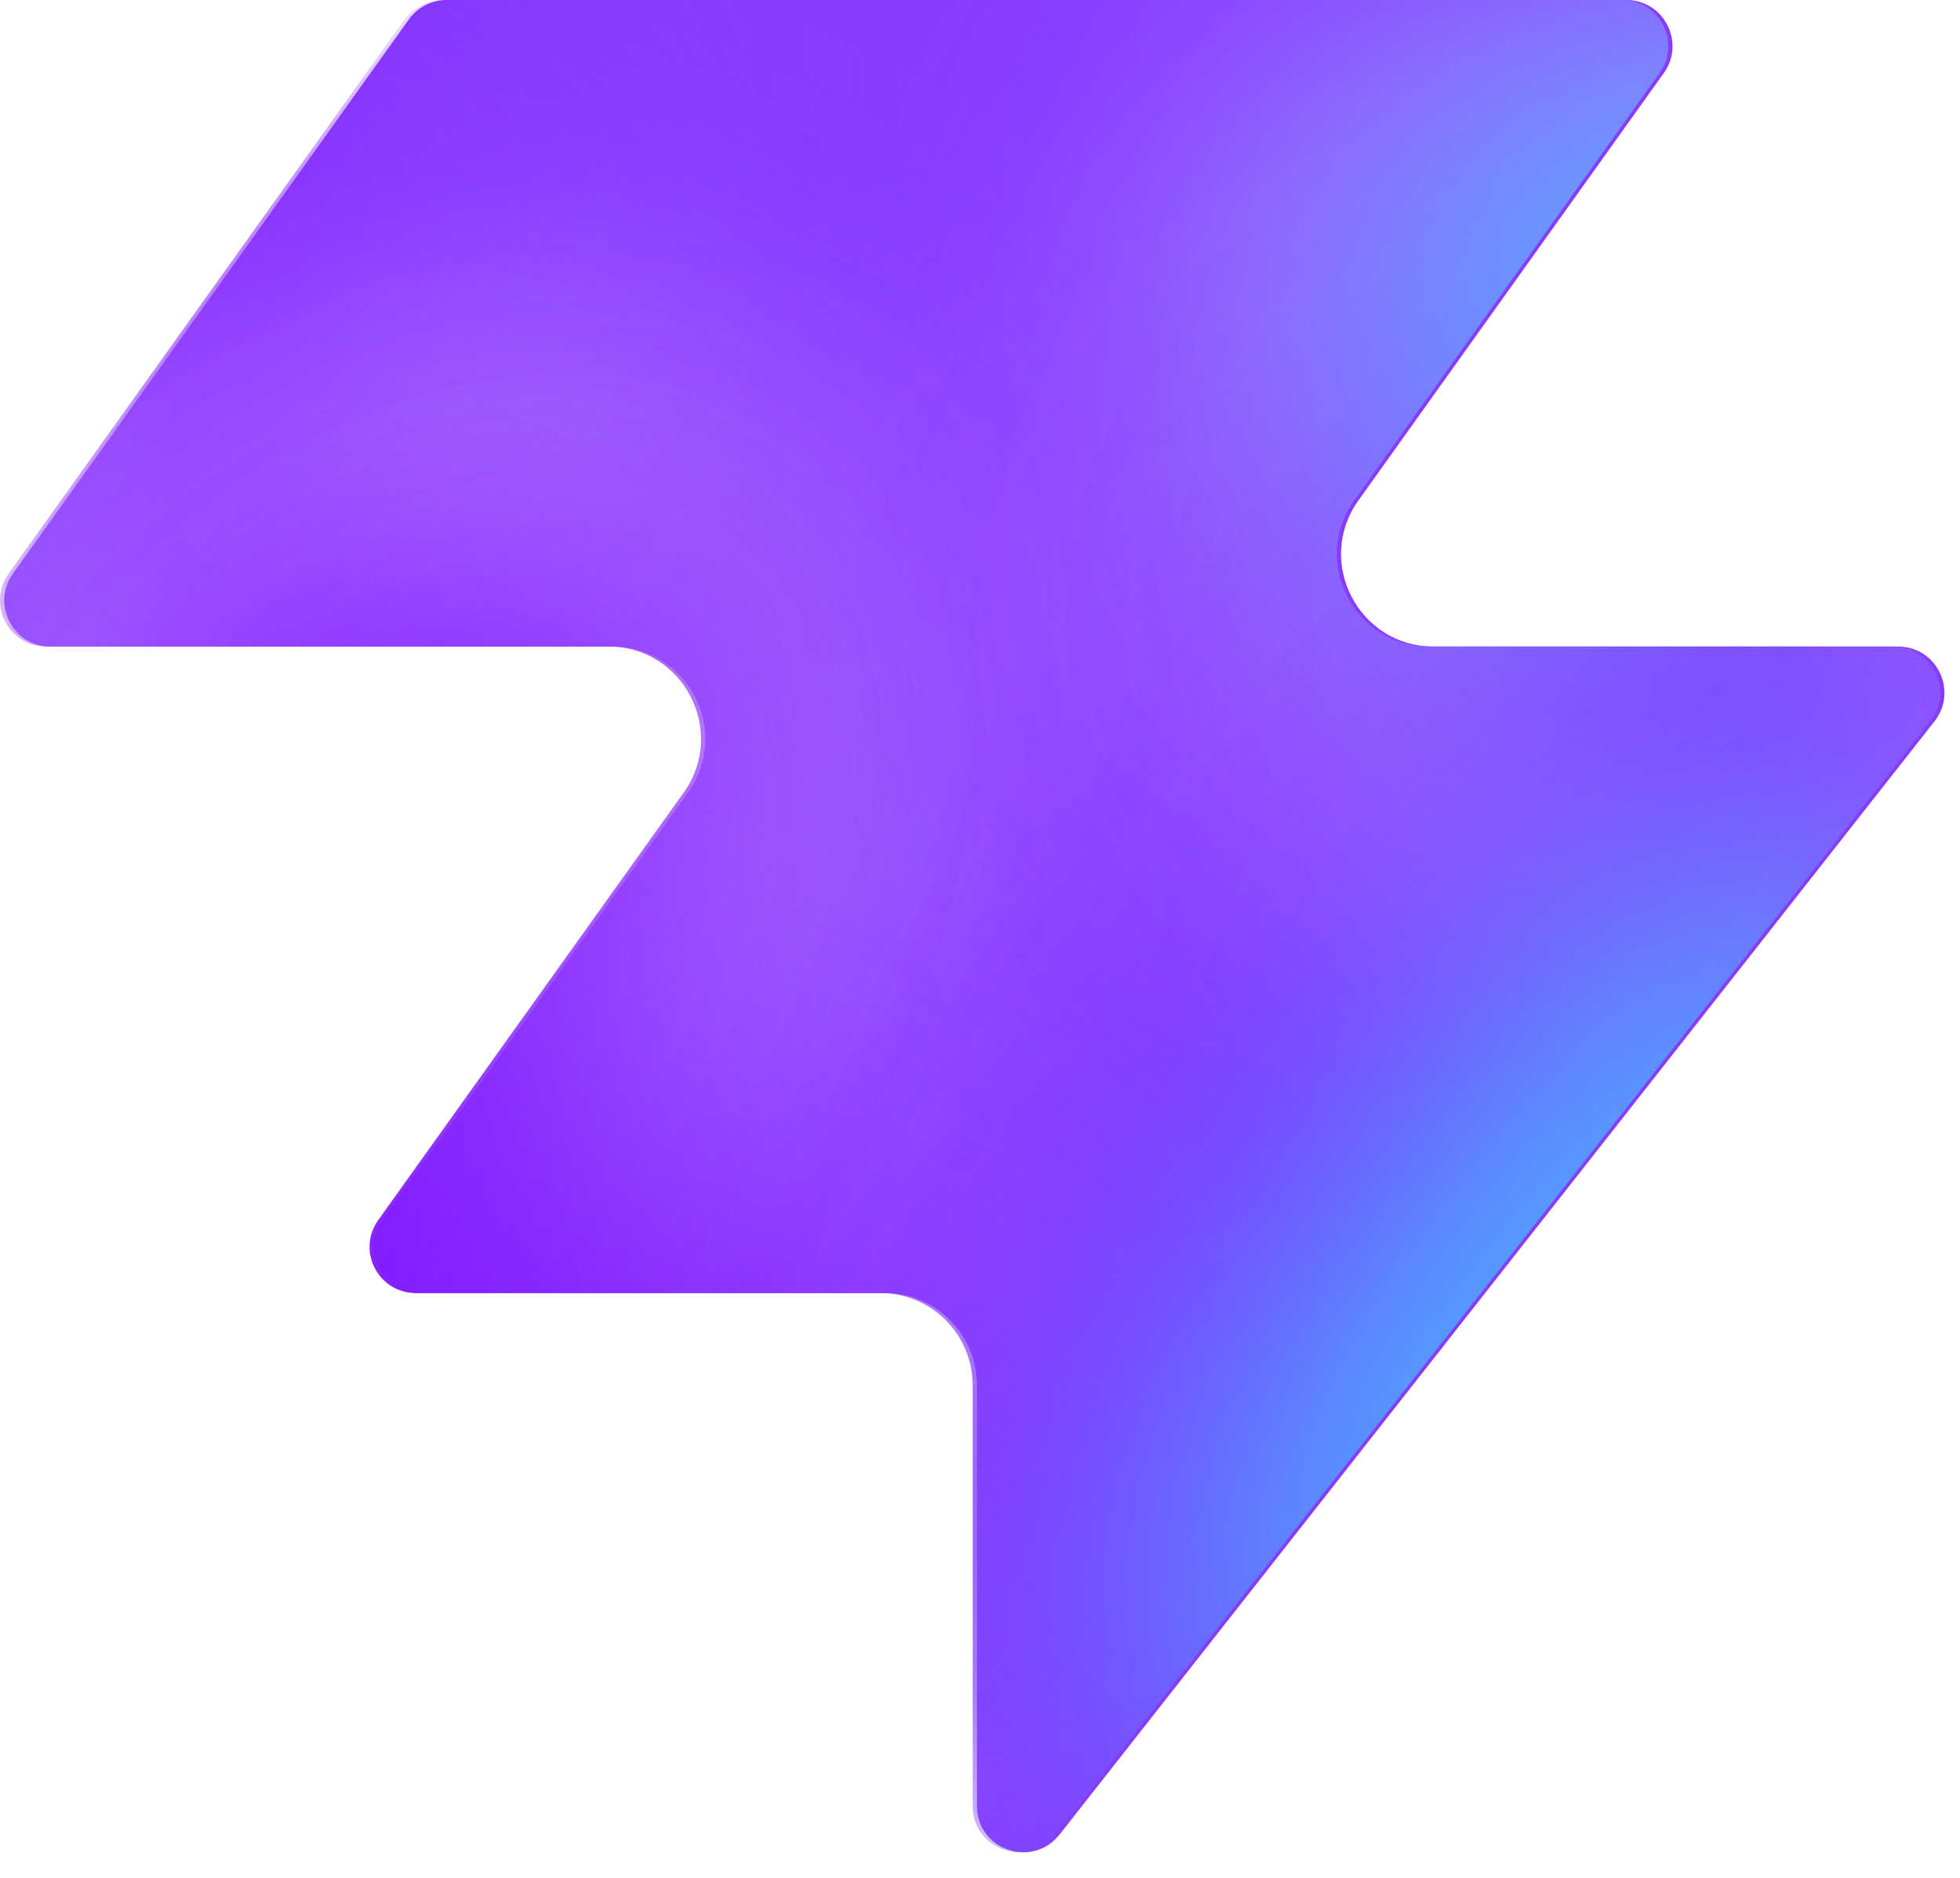
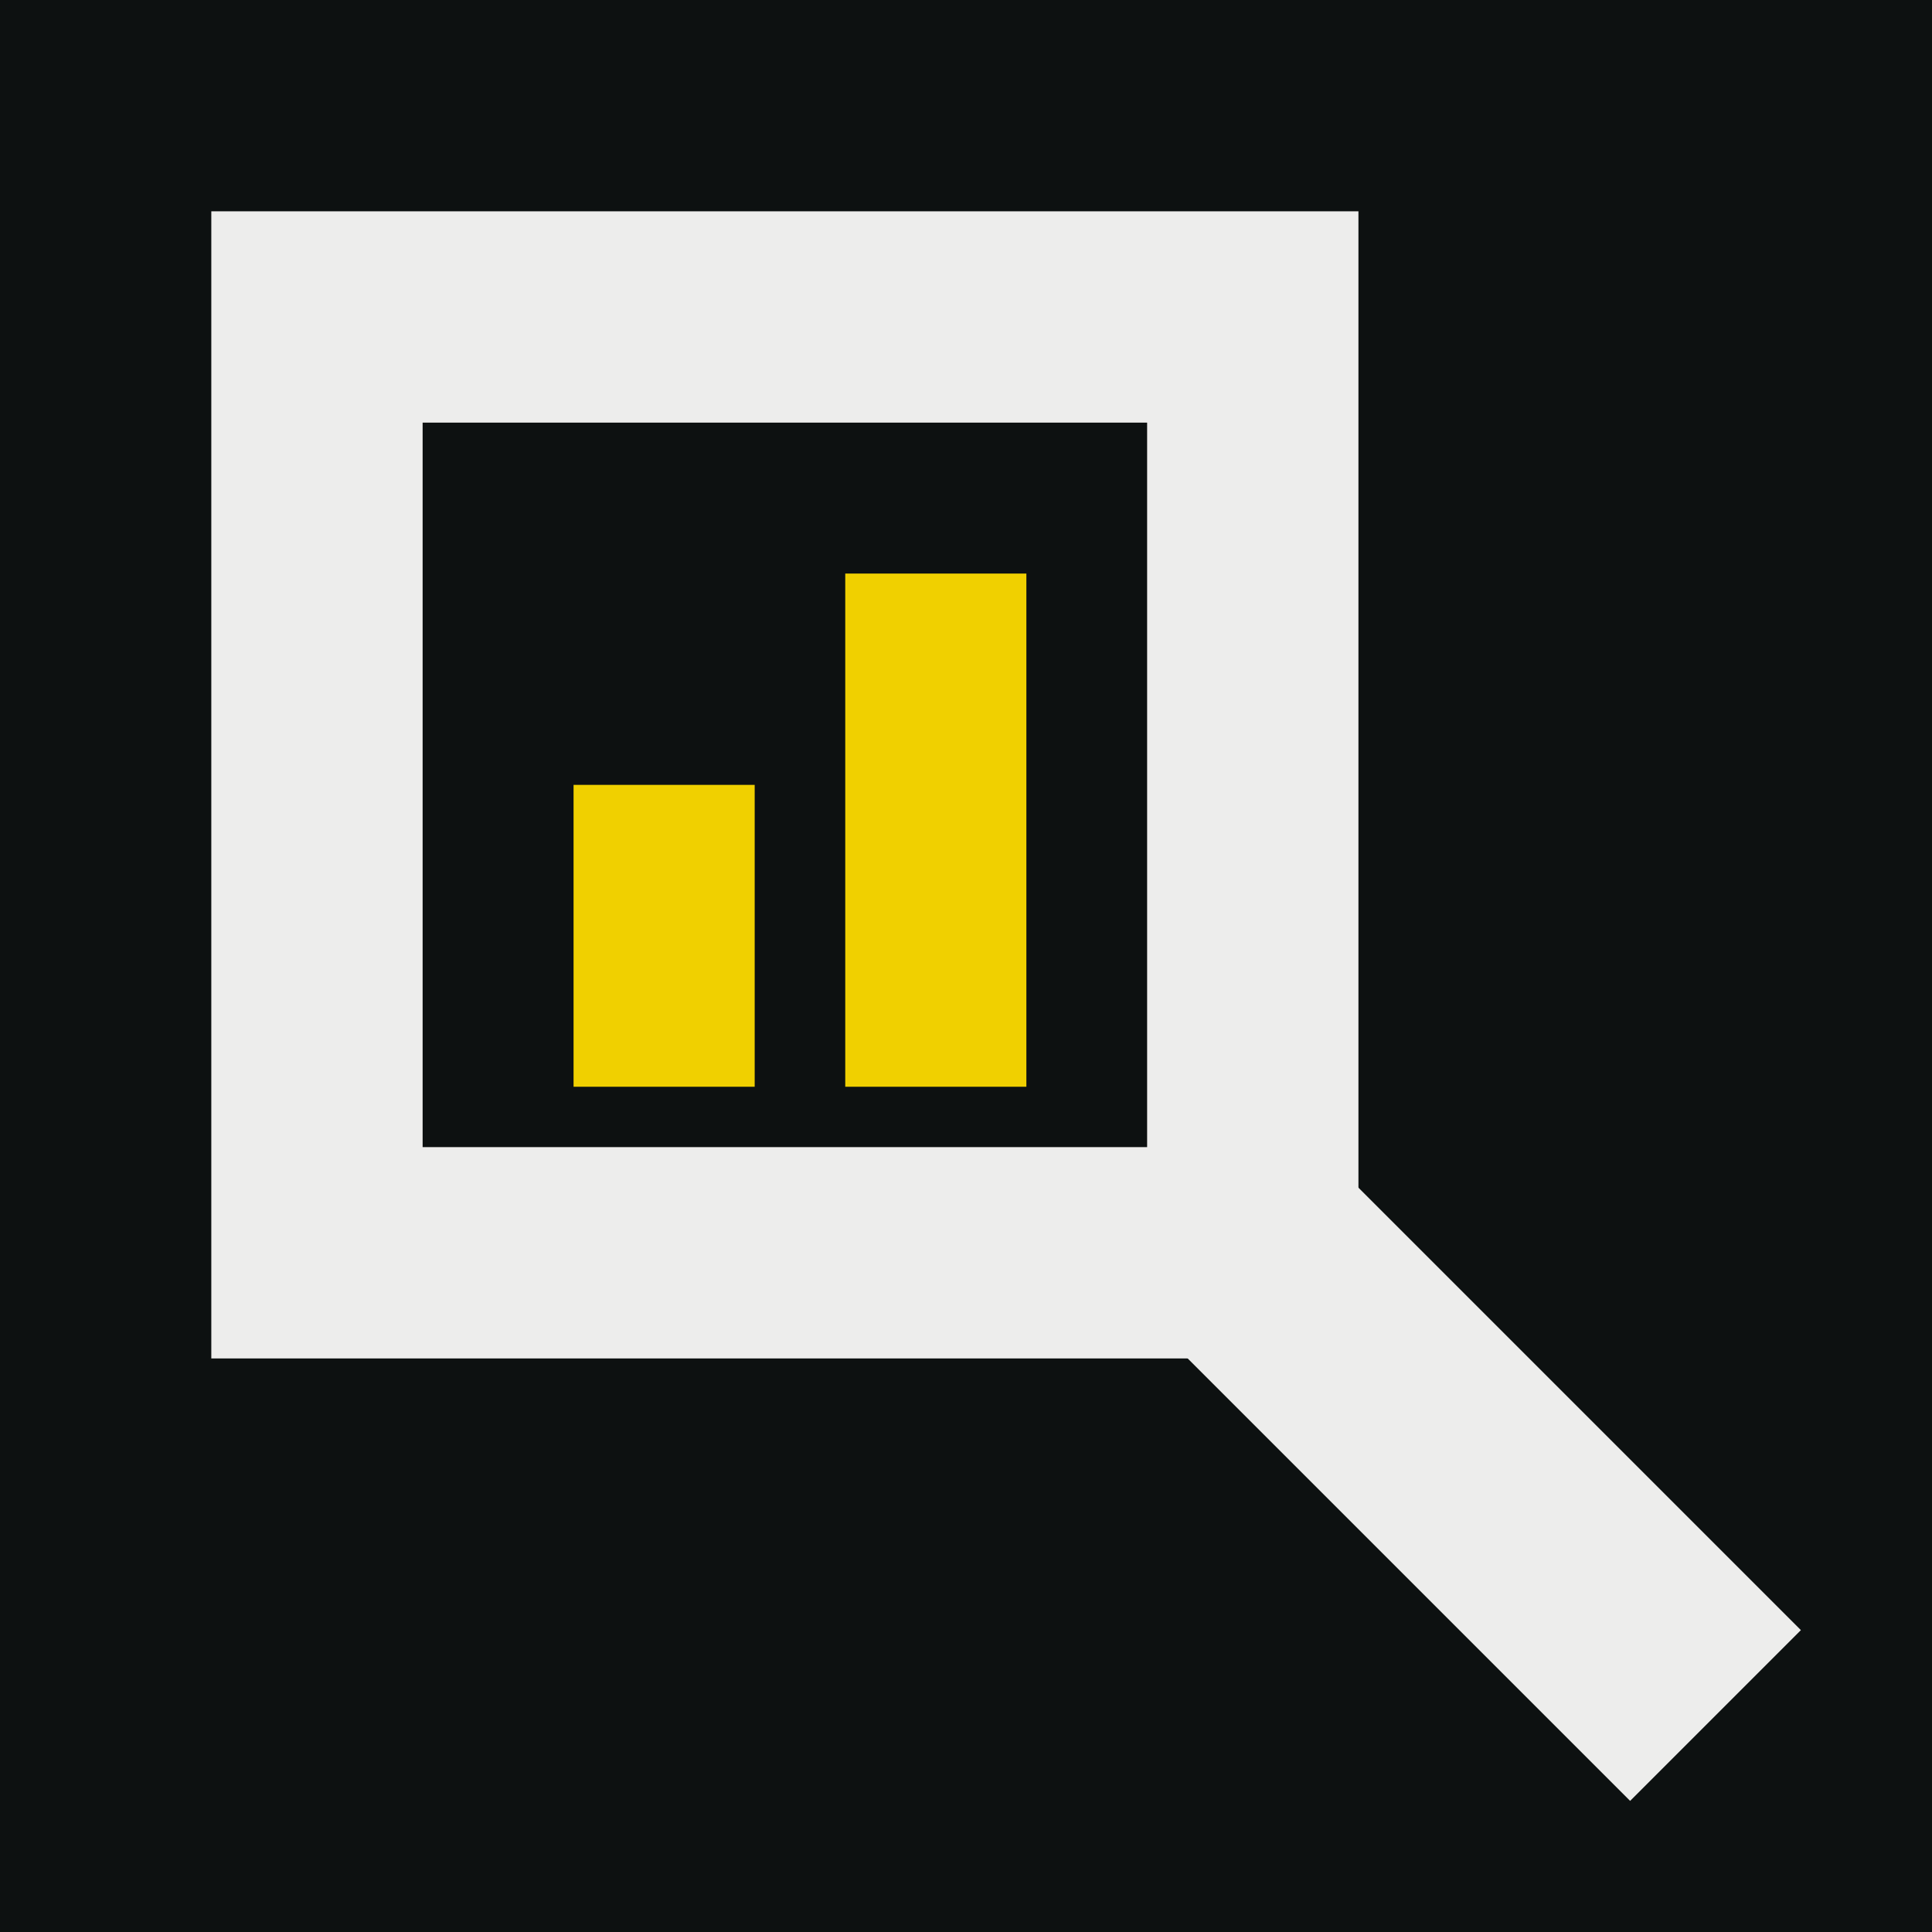
- <svg xmlns="http://www.w3.org/2000/svg" width="48" height="46" fill="none" viewBox="0 0 48 46">
-   <path fill="#863bff" d="M25.946 44.938c-.664.845-2.021.375-2.021-.698V33.937a2.26 2.26 0 0 0-2.262-2.262H10.287c-.92 0-1.456-1.04-.92-1.788l7.48-10.471c1.07-1.497 0-3.578-1.842-3.578H1.237c-.92 0-1.456-1.04-.92-1.788L10.013.474c.214-.297.556-.474.92-.474h28.894c.92 0 1.456 1.04.92 1.788l-7.48 10.471c-1.07 1.498 0 3.579 1.842 3.579h11.377c.943 0 1.473 1.088.89 1.83L25.947 44.94z" style="fill:#863bff;fill:color(display-p3 .525 .23 1);fill-opacity:1" />
-   <mask id="a" width="48" height="46" x="0" y="0" maskUnits="userSpaceOnUse" style="mask-type:alpha">
-     <path fill="#000" d="M25.842 44.938c-.664.844-2.021.375-2.021-.698V33.937a2.26 2.26 0 0 0-2.262-2.262H10.183c-.92 0-1.456-1.04-.92-1.788l7.48-10.471c1.07-1.498 0-3.579-1.842-3.579H1.133c-.92 0-1.456-1.04-.92-1.787L9.91.473c.214-.297.556-.474.92-.474h28.894c.92 0 1.456 1.04.92 1.788l-7.48 10.471c-1.07 1.498 0 3.578 1.842 3.578h11.377c.943 0 1.473 1.088.89 1.832L25.843 44.94z" style="fill:#000;fill-opacity:1" />
-   </mask>
-   <g mask="url(#a)">
-     <g filter="url(#b)">
-       <ellipse cx="5.508" cy="14.704" fill="#ede6ff" rx="5.508" ry="14.704" style="fill:#ede6ff;fill:color(display-p3 .927 .903 1);fill-opacity:1" transform="matrix(.00324 1 1 -.00324 -4.47 31.516)" />
-     </g>
-     <g filter="url(#c)">
-       <ellipse cx="10.399" cy="29.851" fill="#ede6ff" rx="10.399" ry="29.851" style="fill:#ede6ff;fill:color(display-p3 .927 .903 1);fill-opacity:1" transform="matrix(.00324 1 1 -.00324 -39.328 7.883)" />
-     </g>
-     <g filter="url(#d)">
-       <ellipse cx="5.508" cy="30.487" fill="#7e14ff" rx="5.508" ry="30.487" style="fill:#7e14ff;fill:color(display-p3 .492 .077 1);fill-opacity:1" transform="rotate(89.814 -25.913 -14.639)scale(1 -1)" />
-     </g>
-     <g filter="url(#e)">
-       <ellipse cx="5.508" cy="30.599" fill="#7e14ff" rx="5.508" ry="30.599" style="fill:#7e14ff;fill:color(display-p3 .492 .077 1);fill-opacity:1" transform="rotate(89.814 -32.644 -3.334)scale(1 -1)" />
-     </g>
-     <g filter="url(#f)">
-       <ellipse cx="5.508" cy="30.599" fill="#7e14ff" rx="5.508" ry="30.599" style="fill:#7e14ff;fill:color(display-p3 .492 .077 1);fill-opacity:1" transform="matrix(.00324 1 1 -.00324 -34.34 30.47)" />
-     </g>
-     <g filter="url(#g)">
-       <ellipse cx="14.072" cy="22.078" fill="#ede6ff" rx="14.072" ry="22.078" style="fill:#ede6ff;fill:color(display-p3 .927 .903 1);fill-opacity:1" transform="rotate(93.35 24.506 48.493)scale(-1 1)" />
-     </g>
-     <g filter="url(#h)">
-       <ellipse cx="3.47" cy="21.501" fill="#7e14ff" rx="3.47" ry="21.501" style="fill:#7e14ff;fill:color(display-p3 .492 .077 1);fill-opacity:1" transform="rotate(89.009 28.708 47.59)scale(-1 1)" />
-     </g>
-     <g filter="url(#i)">
-       <ellipse cx="3.47" cy="21.501" fill="#7e14ff" rx="3.47" ry="21.501" style="fill:#7e14ff;fill:color(display-p3 .492 .077 1);fill-opacity:1" transform="rotate(89.009 28.708 47.59)scale(-1 1)" />
-     </g>
-     <g filter="url(#j)">
-       <ellipse cx=".387" cy="8.972" fill="#7e14ff" rx="4.407" ry="29.108" style="fill:#7e14ff;fill:color(display-p3 .492 .077 1);fill-opacity:1" transform="rotate(39.51 .387 8.972)" />
-     </g>
-     <g filter="url(#k)">
-       <ellipse cx="47.523" cy="-6.092" fill="#7e14ff" rx="4.407" ry="29.108" style="fill:#7e14ff;fill:color(display-p3 .492 .077 1);fill-opacity:1" transform="rotate(37.892 47.523 -6.092)" />
-     </g>
-     <g filter="url(#l)">
-       <ellipse cx="41.412" cy="6.333" fill="#47bfff" rx="5.971" ry="9.665" style="fill:#47bfff;fill:color(display-p3 .28 .748 1);fill-opacity:1" transform="rotate(37.892 41.412 6.333)" />
-     </g>
-     <g filter="url(#m)">
-       <ellipse cx="-1.879" cy="38.332" fill="#7e14ff" rx="4.407" ry="29.108" style="fill:#7e14ff;fill:color(display-p3 .492 .077 1);fill-opacity:1" transform="rotate(37.892 -1.88 38.332)" />
-     </g>
-     <g filter="url(#n)">
-       <ellipse cx="-1.879" cy="38.332" fill="#7e14ff" rx="4.407" ry="29.108" style="fill:#7e14ff;fill:color(display-p3 .492 .077 1);fill-opacity:1" transform="rotate(37.892 -1.88 38.332)" />
-     </g>
-     <g filter="url(#o)">
-       <ellipse cx="35.651" cy="29.907" fill="#7e14ff" rx="4.407" ry="29.108" style="fill:#7e14ff;fill:color(display-p3 .492 .077 1);fill-opacity:1" transform="rotate(37.892 35.651 29.907)" />
-     </g>
-     <g filter="url(#p)">
-       <ellipse cx="38.418" cy="32.4" fill="#47bfff" rx="5.971" ry="15.297" style="fill:#47bfff;fill:color(display-p3 .28 .748 1);fill-opacity:1" transform="rotate(37.892 38.418 32.4)" />
-     </g>
+ <svg xmlns="http://www.w3.org/2000/svg" viewBox="0 0 64 64">
+   <rect width="64" height="64" fill="#0d1111" />
+   <rect x="10.5" y="10.5" width="31" height="31" fill="none" stroke="#ededec" stroke-width="7" />
+   <g fill="#f0d000">
+     <rect x="19" y="26" width="6" height="10" />
+     <rect x="28" y="19" width="6" height="17" />
  </g>
-   <defs>
-     <filter id="b" width="60.045" height="41.654" x="-19.77" y="16.149" color-interpolation-filters="sRGB" filterUnits="userSpaceOnUse">
-       <feFlood flood-opacity="0" result="BackgroundImageFix" />
-       <feBlend in="SourceGraphic" in2="BackgroundImageFix" result="shape" />
-       <feGaussianBlur result="effect1_foregroundBlur_2002_17158" stdDeviation="7.659" />
-     </filter>
-     <filter id="c" width="90.34" height="51.437" x="-54.613" y="-7.533" color-interpolation-filters="sRGB" filterUnits="userSpaceOnUse">
-       <feFlood flood-opacity="0" result="BackgroundImageFix" />
-       <feBlend in="SourceGraphic" in2="BackgroundImageFix" result="shape" />
-       <feGaussianBlur result="effect1_foregroundBlur_2002_17158" stdDeviation="7.659" />
-     </filter>
-     <filter id="d" width="79.355" height="29.4" x="-49.64" y="2.03" color-interpolation-filters="sRGB" filterUnits="userSpaceOnUse">
-       <feFlood flood-opacity="0" result="BackgroundImageFix" />
-       <feBlend in="SourceGraphic" in2="BackgroundImageFix" result="shape" />
-       <feGaussianBlur result="effect1_foregroundBlur_2002_17158" stdDeviation="4.596" />
-     </filter>
-     <filter id="e" width="79.579" height="29.4" x="-45.045" y="20.029" color-interpolation-filters="sRGB" filterUnits="userSpaceOnUse">
-       <feFlood flood-opacity="0" result="BackgroundImageFix" />
-       <feBlend in="SourceGraphic" in2="BackgroundImageFix" result="shape" />
-       <feGaussianBlur result="effect1_foregroundBlur_2002_17158" stdDeviation="4.596" />
-     </filter>
-     <filter id="f" width="79.579" height="29.4" x="-43.513" y="21.178" color-interpolation-filters="sRGB" filterUnits="userSpaceOnUse">
-       <feFlood flood-opacity="0" result="BackgroundImageFix" />
-       <feBlend in="SourceGraphic" in2="BackgroundImageFix" result="shape" />
-       <feGaussianBlur result="effect1_foregroundBlur_2002_17158" stdDeviation="4.596" />
-     </filter>
-     <filter id="g" width="74.749" height="58.852" x="15.756" y="-17.901" color-interpolation-filters="sRGB" filterUnits="userSpaceOnUse">
-       <feFlood flood-opacity="0" result="BackgroundImageFix" />
-       <feBlend in="SourceGraphic" in2="BackgroundImageFix" result="shape" />
-       <feGaussianBlur result="effect1_foregroundBlur_2002_17158" stdDeviation="7.659" />
-     </filter>
-     <filter id="h" width="61.377" height="25.362" x="23.548" y="2.284" color-interpolation-filters="sRGB" filterUnits="userSpaceOnUse">
-       <feFlood flood-opacity="0" result="BackgroundImageFix" />
-       <feBlend in="SourceGraphic" in2="BackgroundImageFix" result="shape" />
-       <feGaussianBlur result="effect1_foregroundBlur_2002_17158" stdDeviation="4.596" />
-     </filter>
-     <filter id="i" width="61.377" height="25.362" x="23.548" y="2.284" color-interpolation-filters="sRGB" filterUnits="userSpaceOnUse">
-       <feFlood flood-opacity="0" result="BackgroundImageFix" />
-       <feBlend in="SourceGraphic" in2="BackgroundImageFix" result="shape" />
-       <feGaussianBlur result="effect1_foregroundBlur_2002_17158" stdDeviation="4.596" />
-     </filter>
-     <filter id="j" width="56.045" height="63.649" x="-27.636" y="-22.853" color-interpolation-filters="sRGB" filterUnits="userSpaceOnUse">
-       <feFlood flood-opacity="0" result="BackgroundImageFix" />
-       <feBlend in="SourceGraphic" in2="BackgroundImageFix" result="shape" />
-       <feGaussianBlur result="effect1_foregroundBlur_2002_17158" stdDeviation="4.596" />
-     </filter>
-     <filter id="k" width="54.814" height="64.646" x="20.116" y="-38.415" color-interpolation-filters="sRGB" filterUnits="userSpaceOnUse">
-       <feFlood flood-opacity="0" result="BackgroundImageFix" />
-       <feBlend in="SourceGraphic" in2="BackgroundImageFix" result="shape" />
-       <feGaussianBlur result="effect1_foregroundBlur_2002_17158" stdDeviation="4.596" />
-     </filter>
-     <filter id="l" width="33.541" height="35.313" x="24.641" y="-11.323" color-interpolation-filters="sRGB" filterUnits="userSpaceOnUse">
-       <feFlood flood-opacity="0" result="BackgroundImageFix" />
-       <feBlend in="SourceGraphic" in2="BackgroundImageFix" result="shape" />
-       <feGaussianBlur result="effect1_foregroundBlur_2002_17158" stdDeviation="4.596" />
-     </filter>
-     <filter id="m" width="54.814" height="64.646" x="-29.286" y="6.009" color-interpolation-filters="sRGB" filterUnits="userSpaceOnUse">
-       <feFlood flood-opacity="0" result="BackgroundImageFix" />
-       <feBlend in="SourceGraphic" in2="BackgroundImageFix" result="shape" />
-       <feGaussianBlur result="effect1_foregroundBlur_2002_17158" stdDeviation="4.596" />
-     </filter>
-     <filter id="n" width="54.814" height="64.646" x="-29.286" y="6.009" color-interpolation-filters="sRGB" filterUnits="userSpaceOnUse">
-       <feFlood flood-opacity="0" result="BackgroundImageFix" />
-       <feBlend in="SourceGraphic" in2="BackgroundImageFix" result="shape" />
-       <feGaussianBlur result="effect1_foregroundBlur_2002_17158" stdDeviation="4.596" />
-     </filter>
-     <filter id="o" width="54.814" height="64.646" x="8.244" y="-2.416" color-interpolation-filters="sRGB" filterUnits="userSpaceOnUse">
-       <feFlood flood-opacity="0" result="BackgroundImageFix" />
-       <feBlend in="SourceGraphic" in2="BackgroundImageFix" result="shape" />
-       <feGaussianBlur result="effect1_foregroundBlur_2002_17158" stdDeviation="4.596" />
-     </filter>
-     <filter id="p" width="39.409" height="43.623" x="18.713" y="10.588" color-interpolation-filters="sRGB" filterUnits="userSpaceOnUse">
-       <feFlood flood-opacity="0" result="BackgroundImageFix" />
-       <feBlend in="SourceGraphic" in2="BackgroundImageFix" result="shape" />
-       <feGaussianBlur result="effect1_foregroundBlur_2002_17158" stdDeviation="4.596" />
-     </filter>
-   </defs>
+   <path d="M43 43 L54 54" stroke="#ededec" stroke-width="8" stroke-linecap="square" />
</svg>
